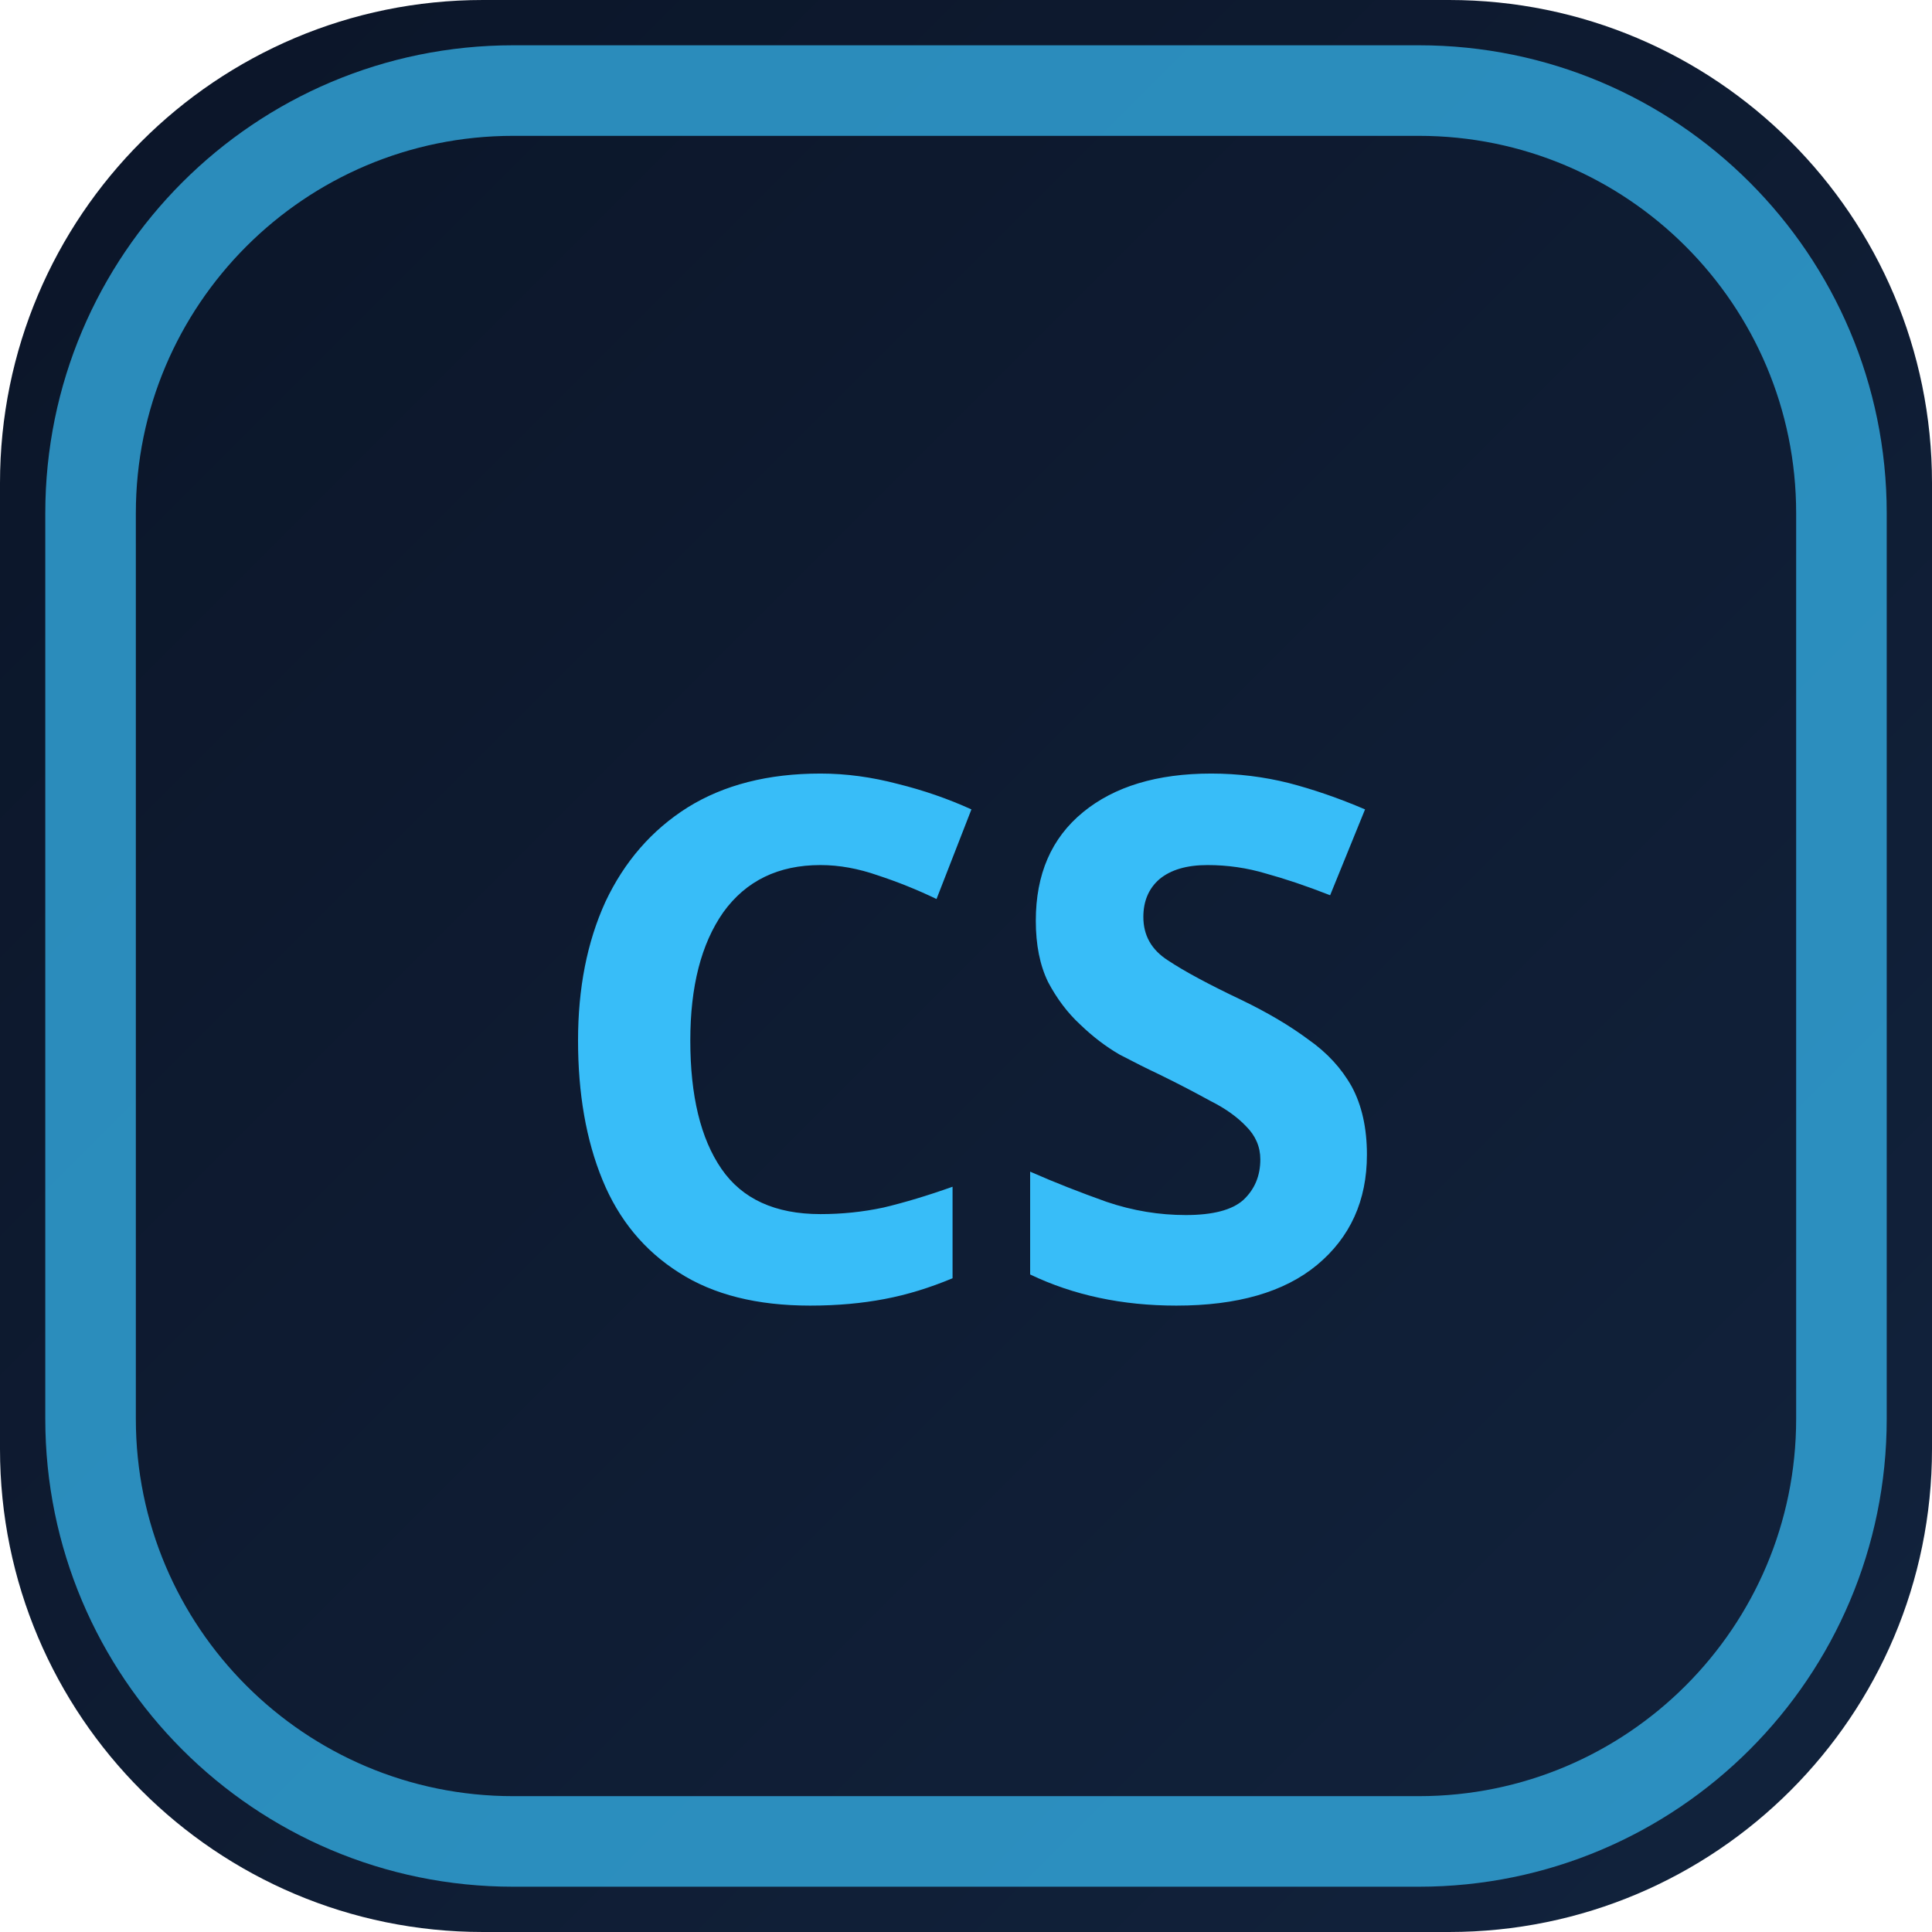
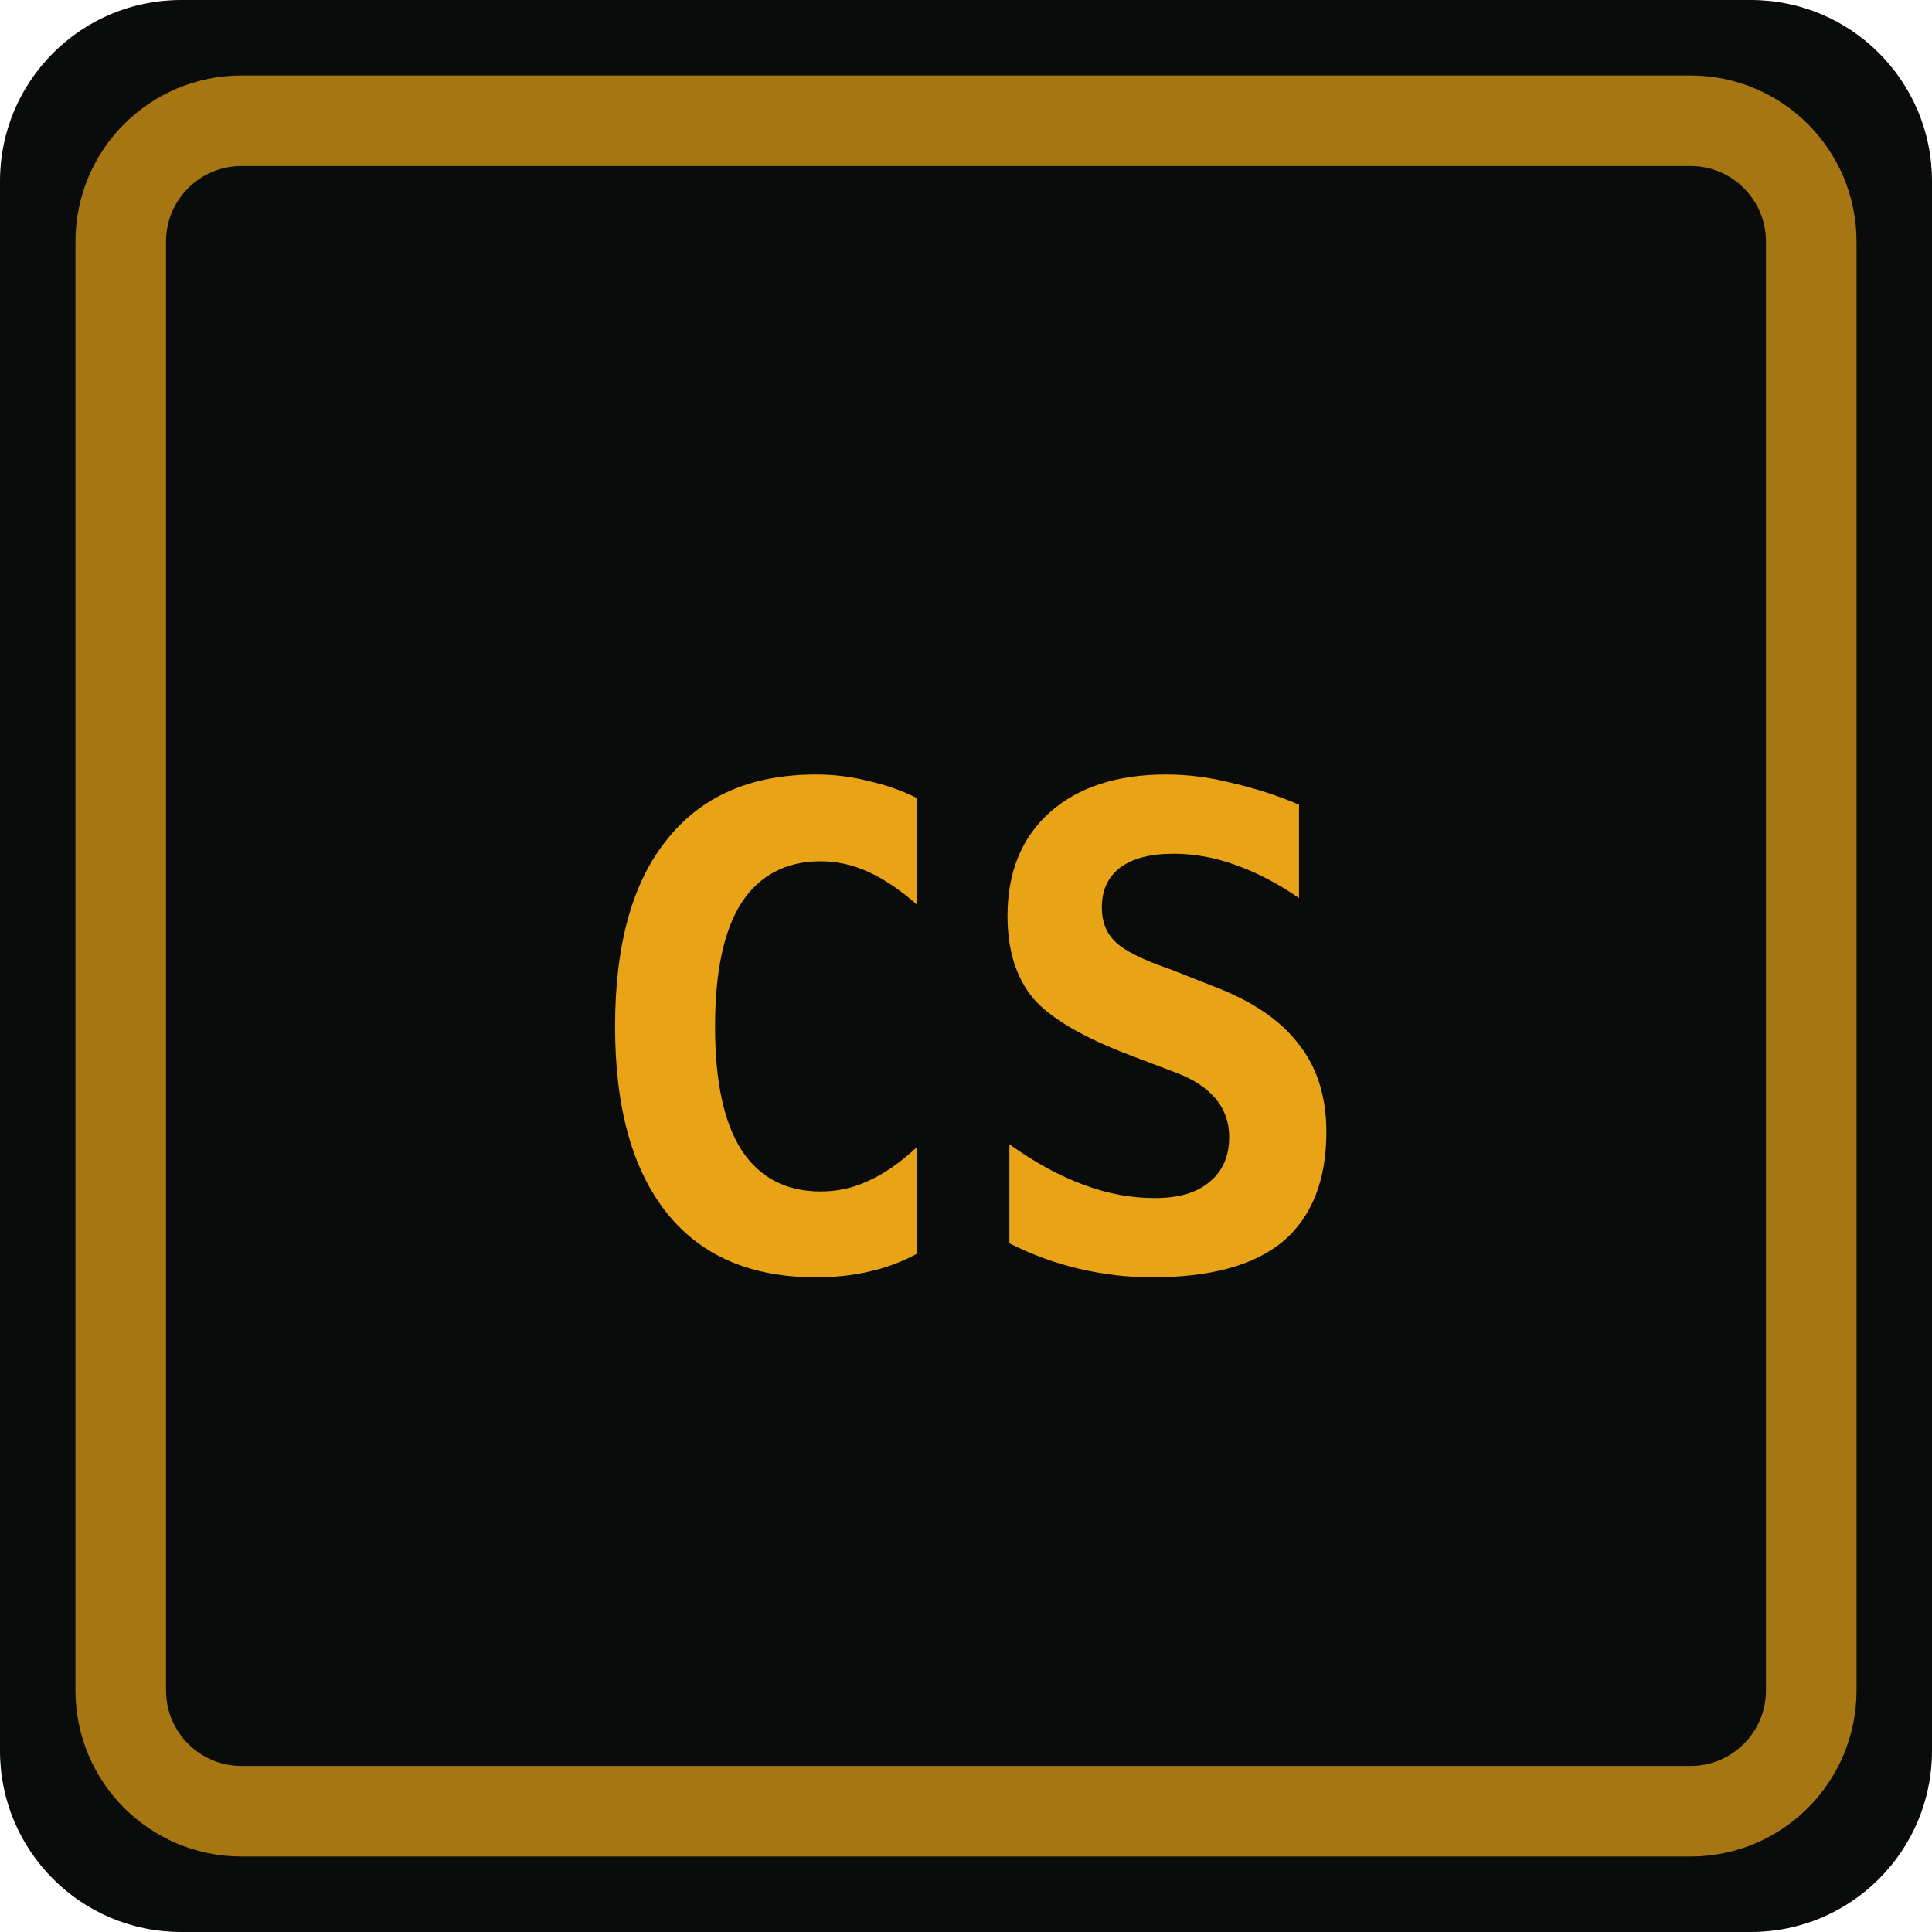
<svg xmlns="http://www.w3.org/2000/svg" viewBox="0 0 32 32">
-   <defs>
-     <linearGradient id="g" x1="0" y1="0" x2="1" y2="1">
-       <stop offset="0%" stop-color="#0b1528" />
-       <stop offset="100%" stop-color="#12233d" />
-     </linearGradient>
-   </defs>
-   <rect width="32" height="32" rx="8" fill="url(#g)" />
-   <rect x="1.5" y="1.5" width="29" height="29" rx="7" fill="none" stroke="#38bdf8" stroke-width="1.5" opacity="0.7" />
-   <text x="16" y="21.5" text-anchor="middle" font-family="system-ui,Segoe UI,sans-serif" font-size="12" font-weight="800" fill="#38bdf8">CS</text>
+   <rect width="32" height="32" rx="3" fill="#0a0c0b" />
+   <rect x="2" y="2" width="28" height="28" rx="2" fill="none" stroke="#e8a317" stroke-width="1.5" opacity="0.7" />
+   <text x="16" y="21" text-anchor="middle" font-family="IBM Plex Mono, ui-monospace, monospace" font-size="11" font-weight="700" fill="#e8a317">CS</text>
</svg>
